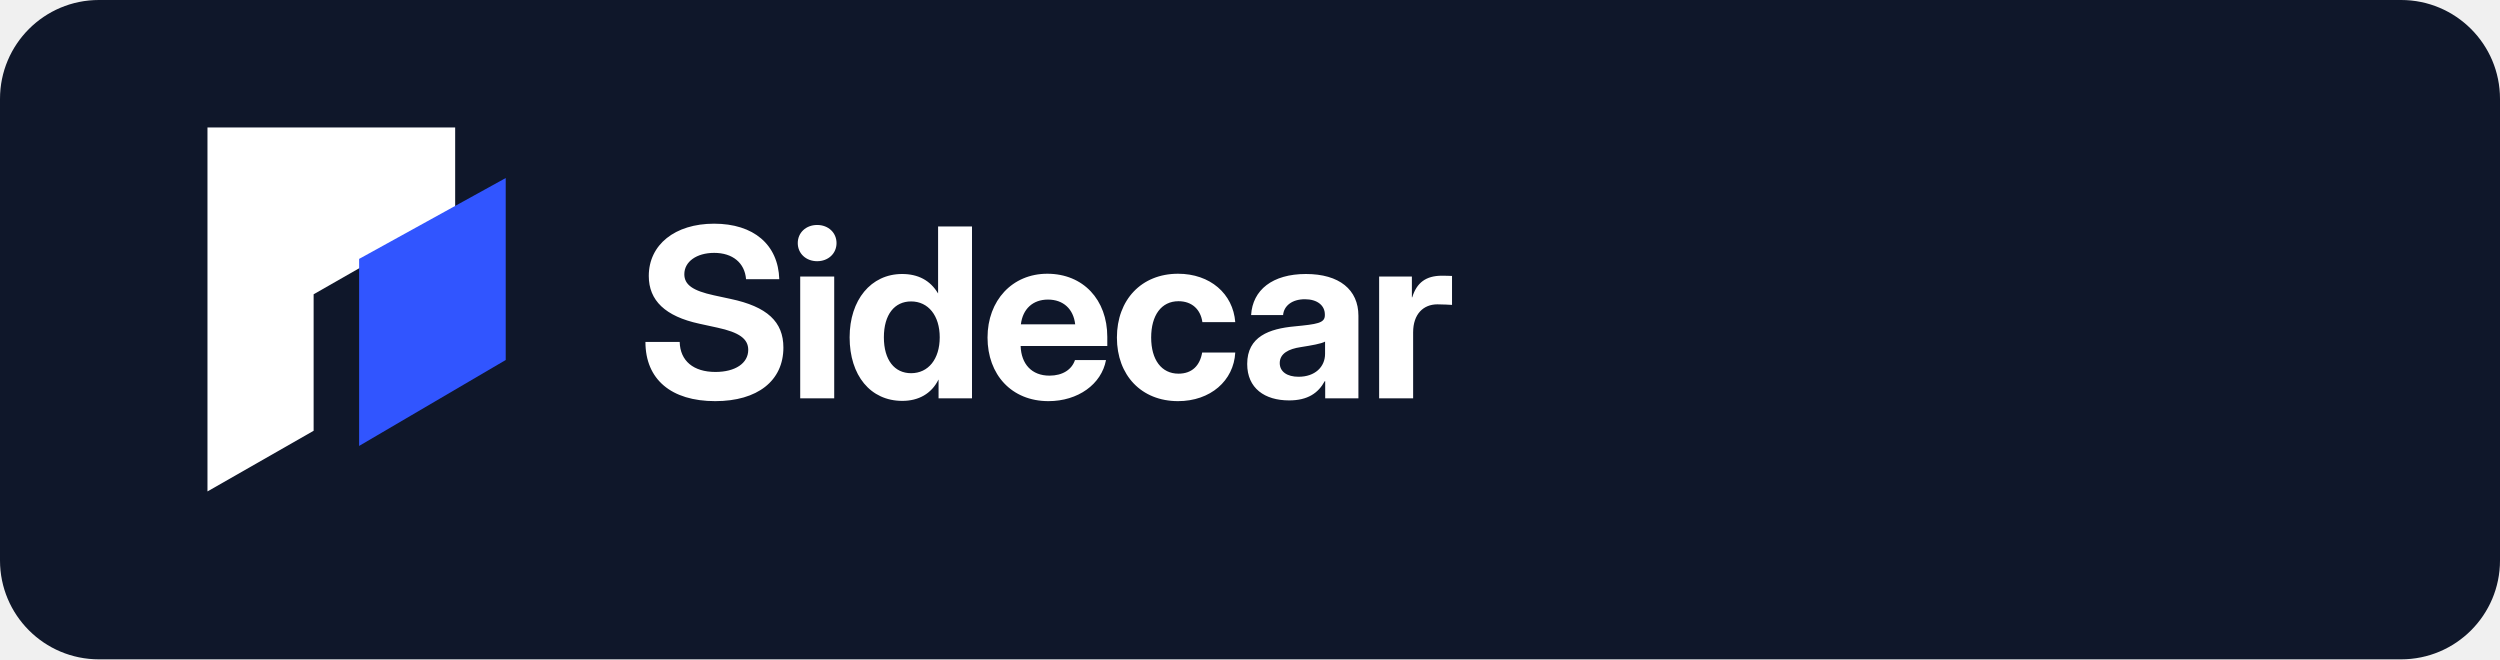
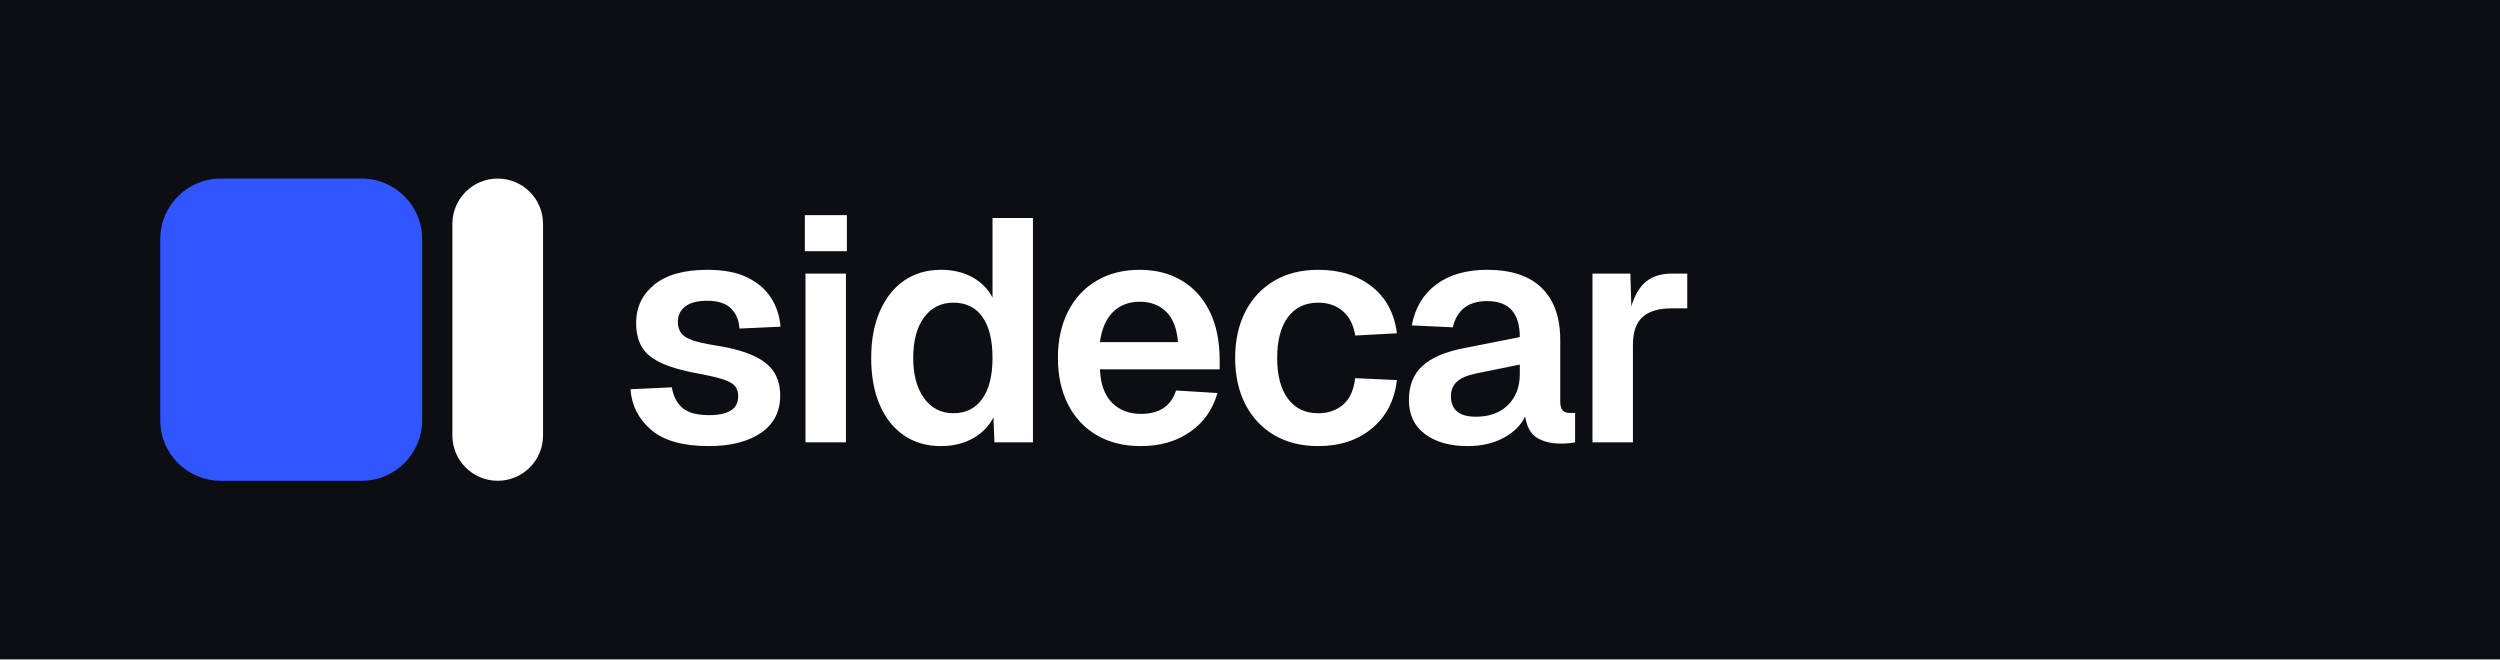
- <svg xmlns="http://www.w3.org/2000/svg" viewBox="0 0 910 240" role="img" aria-label="Sidecar horizontal logo lockup">
-   <rect width="910" height="240" rx="36" fill="#0F172A" />
-   <g transform="translate(24 28) scale(0.92)">
-     <path d="M 56 20 L 154 20 L 154 54 L 98 86 L 98 140 L 56 164 Z" fill="#FFFFFF" />
-     <path d="M 116 72 L 174 40 L 174 112 L 116 146 Z" fill="#3155FF" />
-   </g>
-   <text x="232" y="145" fill="#FFFFFF" font-family="Inter Display, Inter, Arial, Helvetica, sans-serif" font-size="86px" font-weight="650" letter-spacing="-1.2px">Sidecar</text>
+ <svg xmlns="http://www.w3.org/2000/svg" width="1820" height="480" viewBox="0 0 1820 480">
+   <rect width="1820" height="480" fill="#0C0E13" />
+   <rect x="116.67" y="130.00" width="190.67" height="220.00" rx="44.00" fill="#3155FF" />
+   <rect x="329.33" y="130.00" width="66.00" height="220.00" rx="33.00" fill="#FFFFFF" />
+   <path d="M516.01 324.76Q487.95 324.76 474.15 313.03Q460.35 301.3 458.97 283.36L489.1 281.98Q490.71 291.64 496.805 296.93Q502.9 302.22 516.24 302.22Q526.59 302.22 531.995 298.885Q537.4 295.55 537.4 288.42Q537.4 284.28 535.445 281.52Q533.49 278.76 527.855 276.69Q522.22 274.62 511.41 272.55Q492.78 269.33 482.2 264.615Q471.62 259.9 467.365 252.77Q463.11 245.64 463.11 235.06Q463.11 218.04 476.335 207.23Q489.56 196.42 515.09 196.42Q532.8 196.42 544.185 202.055Q555.57 207.69 561.435 217.005Q567.3 226.32 568.22 237.82L538.32 239.2Q537.86 230.46 532.34 224.71Q526.82 218.96 514.63 218.96Q504.28 218.96 498.875 223.1Q493.47 227.24 493.47 234.14Q493.47 241.5 498.645 245.065Q503.82 248.63 517.62 250.93Q536.48 253.69 547.52 258.52Q558.56 263.35 563.275 270.595Q567.99 277.84 567.99 287.96Q567.99 305.67 553.845 315.215Q539.7 324.76 516.01 324.76Z M586.39 322.0V199.18H615.83V322.0ZM585.93 182.85V156.63H616.52V182.85Z M685.06 324.76Q669.42 324.76 658.035 316.94Q646.65 309.12 640.44 294.745Q634.23 280.37 634.23 260.59Q634.23 241.04 640.555 226.55Q646.88 212.06 658.265 204.24Q669.65 196.42 685.06 196.42Q697.94 196.42 707.715 201.71Q717.49 207.0 722.55 216.66V158.7H751.99V322.0H723.93L723.24 303.83Q718.18 313.72 708.06 319.24Q697.94 324.76 685.06 324.76ZM694.03 300.84Q707.6 300.84 715.075 290.375Q722.55 279.91 722.55 260.59Q722.55 241.04 715.19 230.69Q707.83 220.34 694.03 220.34Q680.69 220.34 672.755 231.035Q664.82 241.73 664.82 260.59Q664.82 278.99 672.755 289.915Q680.69 300.84 694.03 300.84Z M830.42 324.76Q812.02 324.76 798.45 316.825Q784.88 308.89 777.52 294.4Q770.16 279.91 770.16 260.59Q770.16 241.27 777.52 226.78Q784.88 212.29 798.335 204.355Q811.79 196.42 829.73 196.42Q847.21 196.42 860.32 204.24Q873.43 212.06 880.675 226.78Q887.92 241.5 887.92 262.2V268.87H800.75Q801.44 284.97 809.49 293.135Q817.54 301.3 830.65 301.3Q850.66 301.3 856.18 284.28L886.31 286.12Q881.25 304.06 866.415 314.41Q851.58 324.76 830.42 324.76ZM800.75 249.09H857.56Q856.41 234.14 848.935 226.895Q841.46 219.65 829.73 219.65Q817.77 219.65 810.18 227.24Q802.59 234.83 800.75 249.09Z M959.68 324.76Q941.28 324.76 927.71 316.825Q914.14 308.89 906.665 294.4Q899.19 279.91 899.19 260.59Q899.19 241.27 906.665 226.78Q914.14 212.29 927.71 204.355Q941.28 196.42 959.68 196.42Q983.14 196.42 998.665 208.61Q1014.19 220.8 1016.95 242.65L986.59 244.26Q984.75 232.53 977.505 226.435Q970.26 220.34 959.68 220.34Q945.42 220.34 937.6 230.92Q929.78 241.5 929.78 260.59Q929.78 279.68 937.6 290.26Q945.42 300.84 959.68 300.84Q970.49 300.84 977.735 294.63Q984.98 288.42 986.59 275.31L1016.95 276.69Q1014.42 298.77 998.895 311.765Q983.37 324.76 959.68 324.76Z M1068.47 324.76Q1049.15 324.76 1037.42 316.02Q1025.69 307.28 1025.69 291.18Q1025.69 275.31 1035.58 266.34Q1045.47 257.37 1065.71 253.46L1106.42 245.41Q1106.42 219.19 1082.73 219.19Q1072.15 219.19 1065.94 224.135Q1059.73 229.08 1057.66 238.28L1027.76 236.9Q1031.44 217.58 1045.7 207.0Q1059.96 196.42 1082.73 196.42Q1108.95 196.42 1122.405 209.645Q1135.86 222.87 1135.86 247.48V292.1Q1135.86 296.93 1137.585 298.77Q1139.31 300.61 1142.76 300.61H1146.67V322.0Q1142.76 322.92 1135.86 322.92Q1125.97 322.92 1119.07 318.78Q1112.17 314.64 1110.33 303.37V303.14Q1105.73 312.8 1094.575 318.78Q1083.42 324.76 1068.47 324.76ZM1074.45 303.37Q1089.17 303.37 1097.795 294.86Q1106.42 286.35 1106.42 272.32V265.42L1074.68 271.86Q1064.79 273.93 1060.535 277.955Q1056.28 281.98 1056.28 288.42Q1056.28 303.37 1074.45 303.37Z M1159.32 322.0V199.18H1186.92L1187.61 223.1Q1191.29 210.68 1198.42 204.93Q1205.55 199.18 1217.05 199.18H1228.32V224.48H1216.82Q1202.79 224.48 1195.775 230.805Q1188.76 237.13 1188.76 251.16V322.0Z" fill="#FFFFFF" />
</svg>
